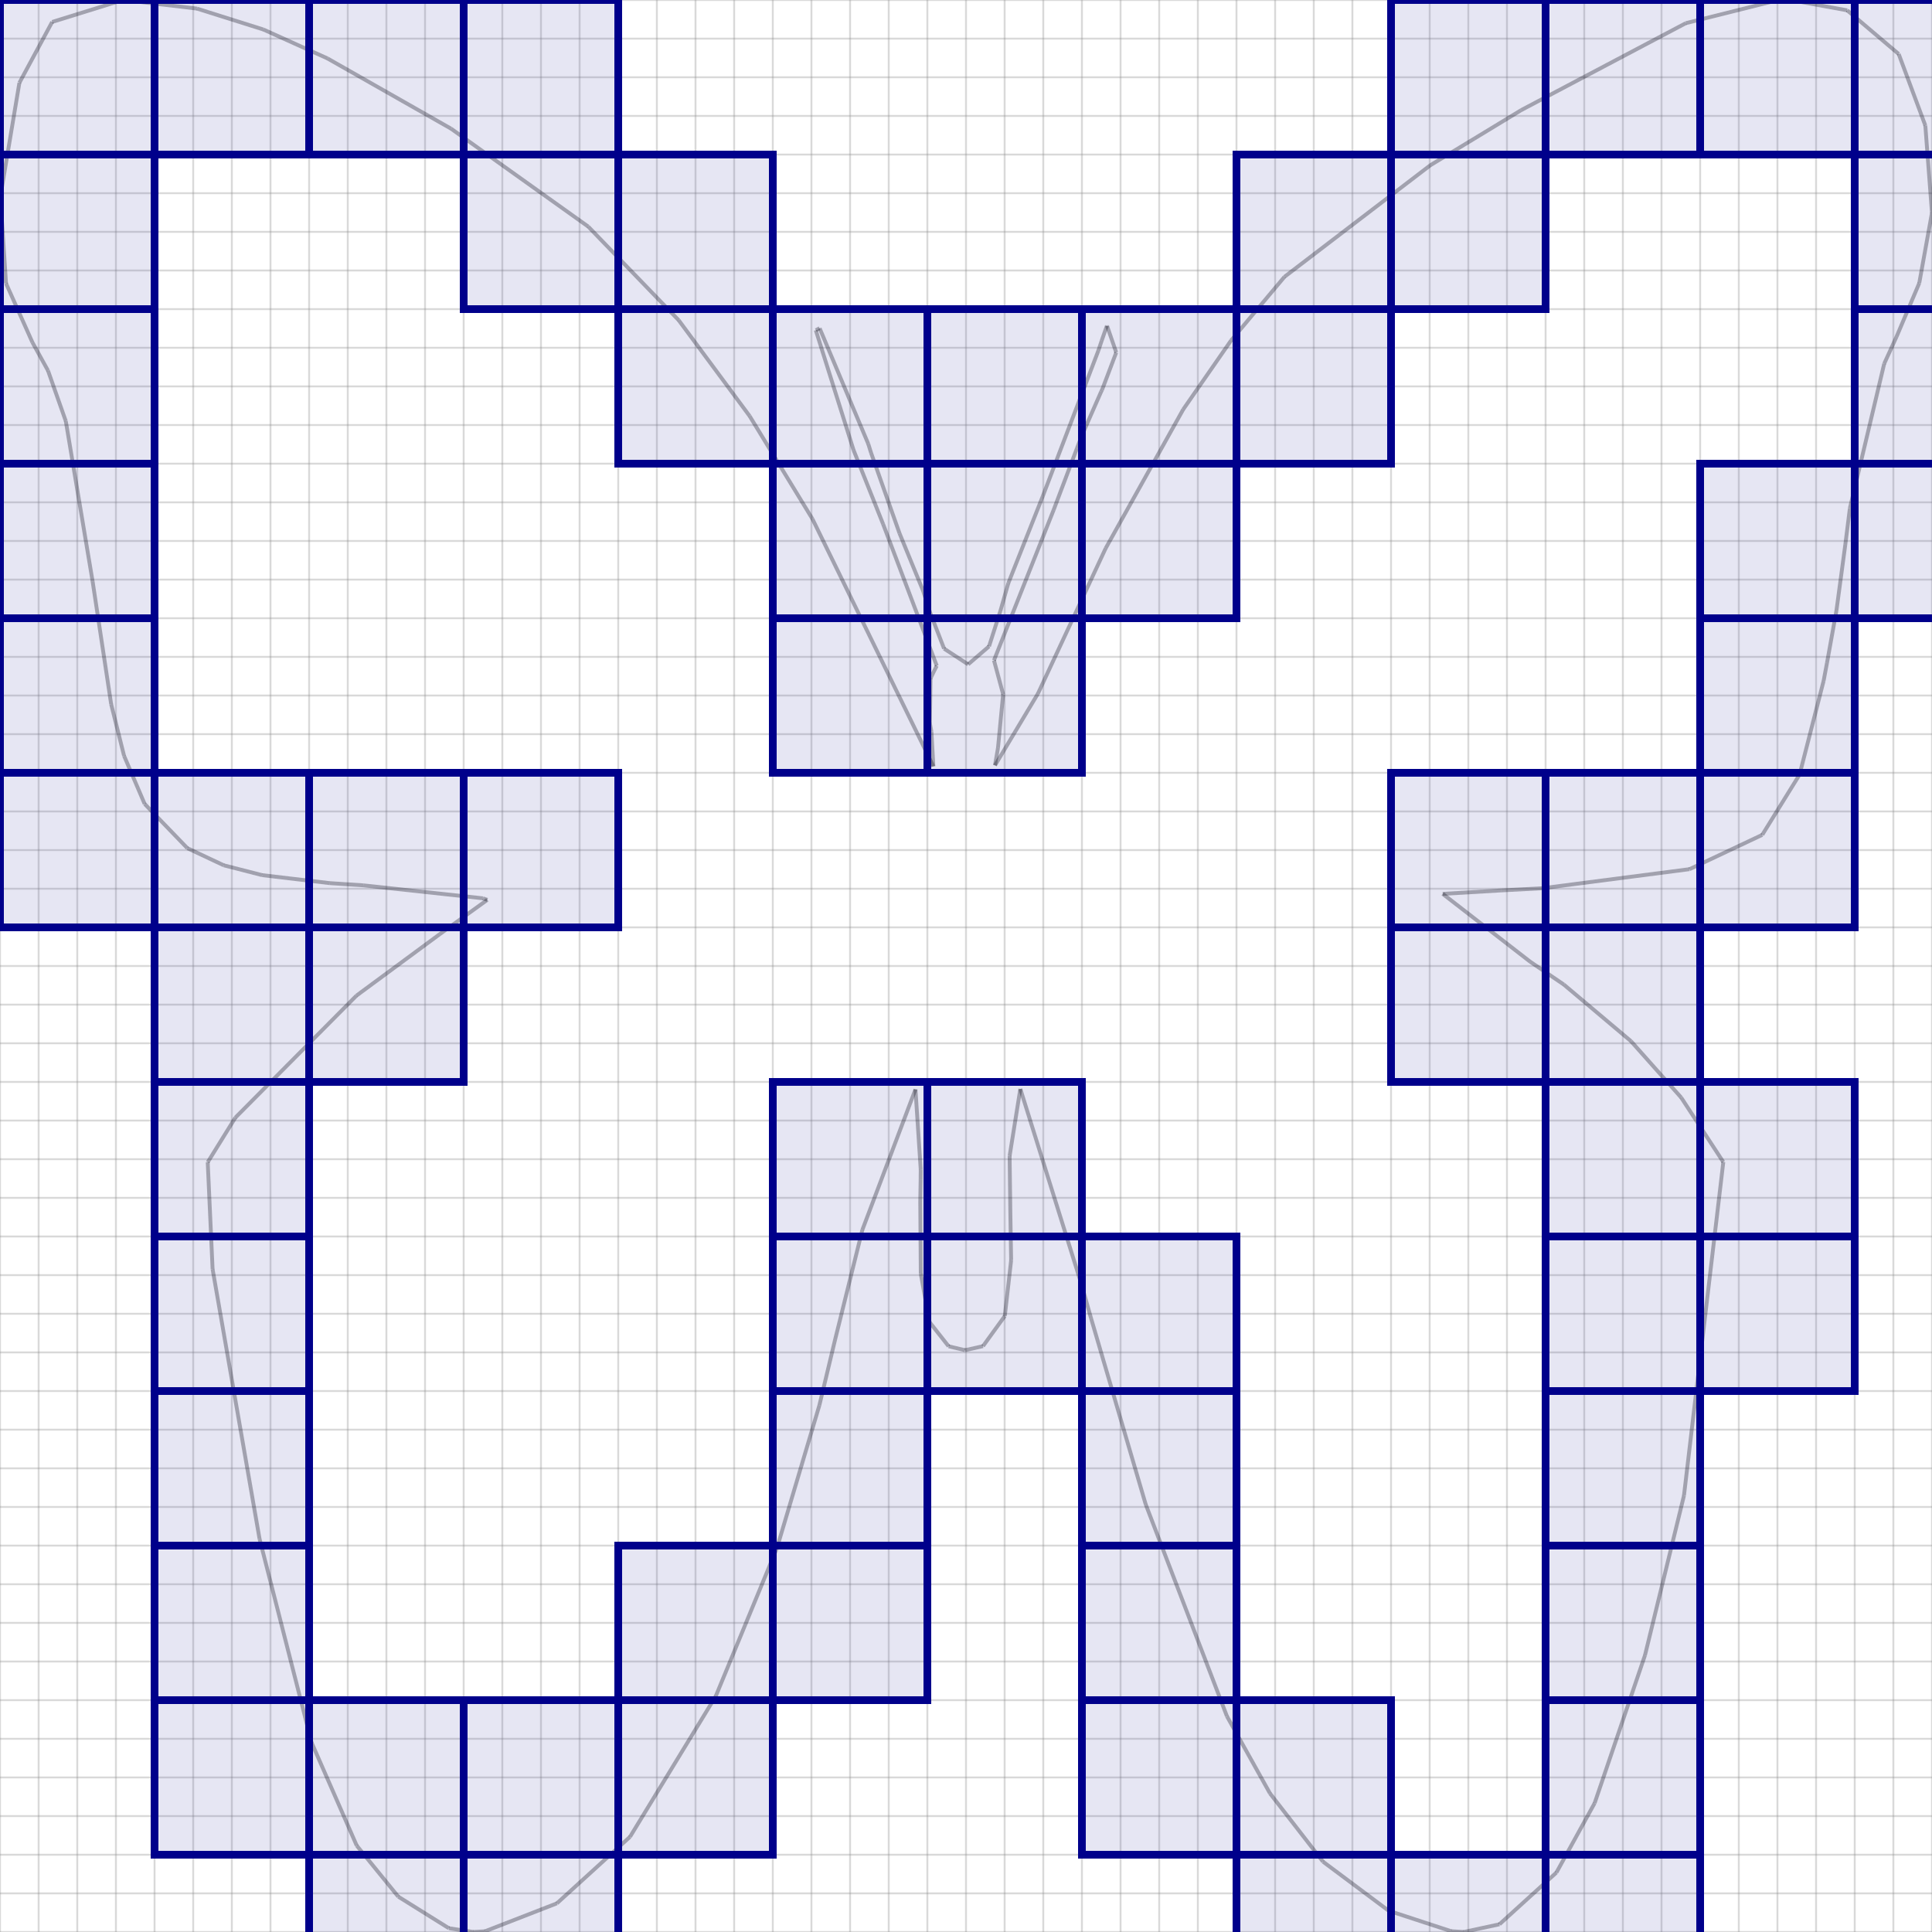
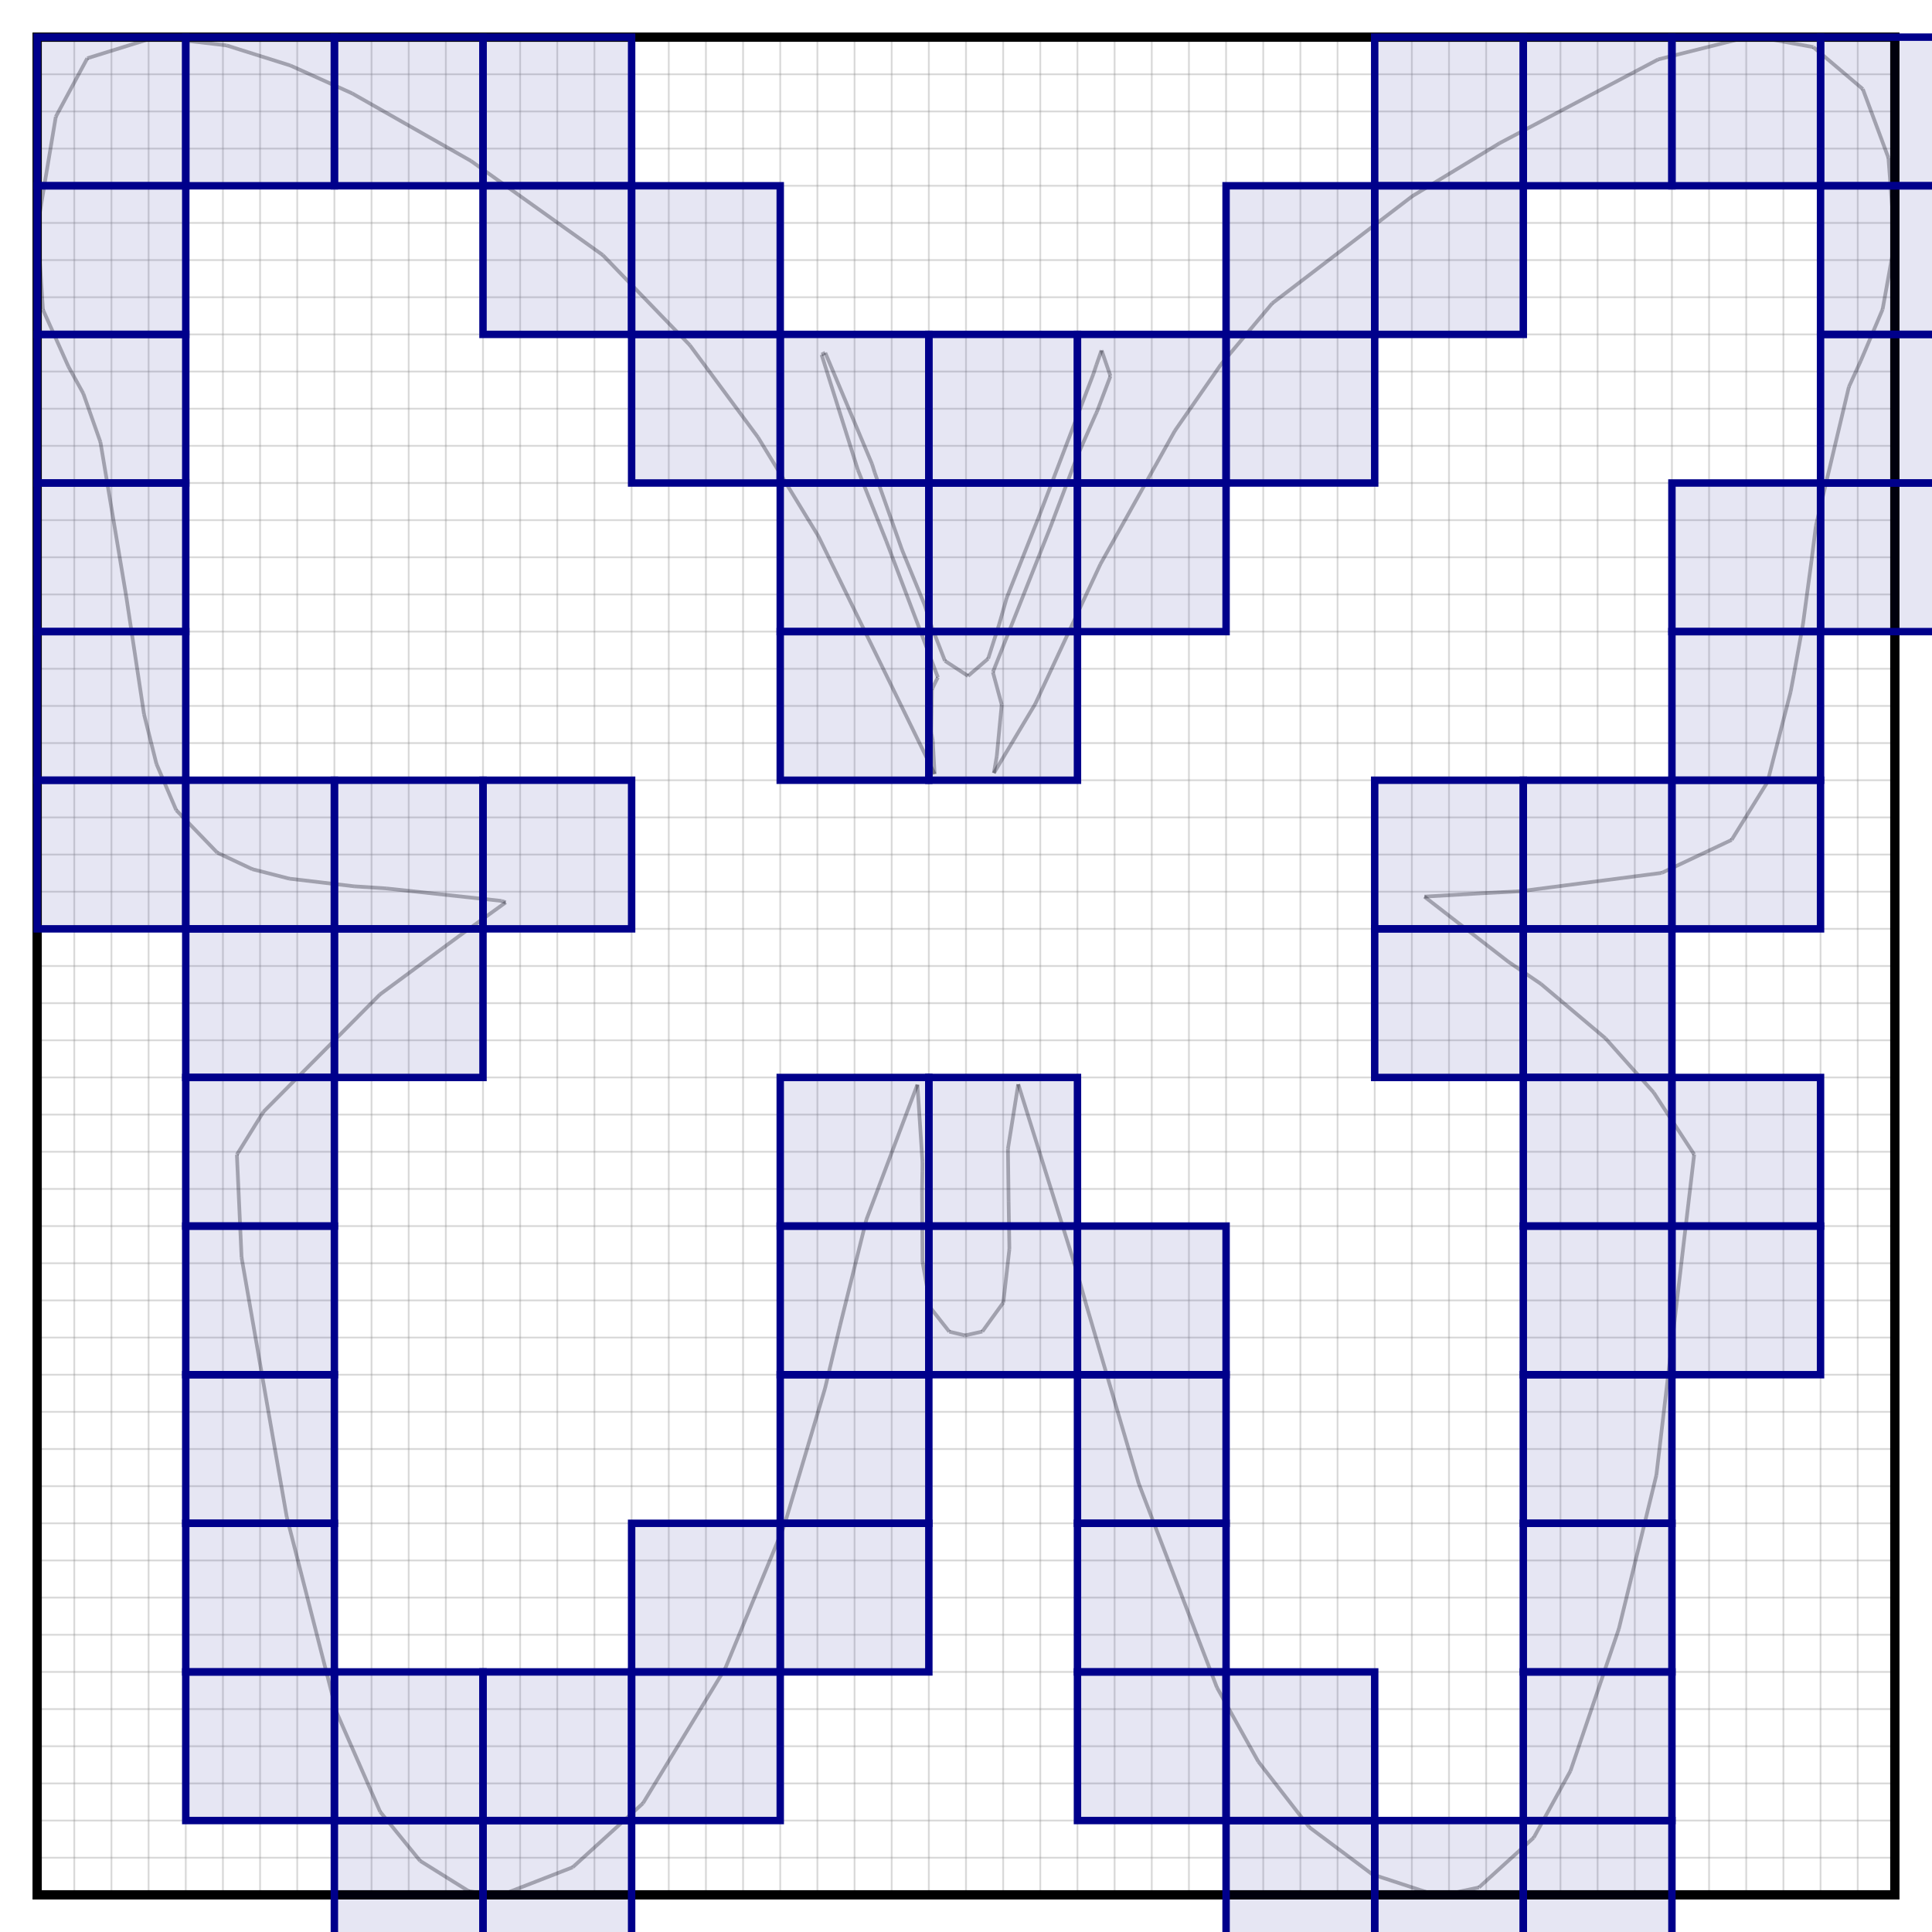
- <svg xmlns="http://www.w3.org/2000/svg" height="50" width="50">
+ <svg xmlns="http://www.w3.org/2000/svg" viewBox="-1 -1 52 52">
  <defs>
    <pattern height="1" id="p0" patternUnits="userSpaceOnUse" width="1" x="0" y="0">
      <path d="M0,0 L0,1" stroke="grey" stroke-opacity="0.3" stroke-width="0.05" vectorEffect="non-scaling-stroke" />
      <path d="M0,0 L1,0" stroke="grey" stroke-opacity="0.3" stroke-width="0.05" vectorEffect="non-scaling-stroke" />
      <path d="M0,1 L1,1" stroke="grey" stroke-opacity="0.3" stroke-width="0.05" vectorEffect="non-scaling-stroke" />
      <path d="M1,0 L1,1" stroke="grey" stroke-opacity="0.3" stroke-width="0.05" vectorEffect="non-scaling-stroke" />
    </pattern>
  </defs>
-   <rect fill="url(#p0)" height="50" width="50" x="0" y="0" />
+   <rect fill="url(#p0)" height="50" stroke="black" stroke-width="0.25" width="50" x="0" y="0" />
  <line fill="none" fill-opacity="0.1" stroke="black" stroke-opacity="0.3" stroke-width="0.1" x1="49.827" x2="49.138" y1="3.248" y2="1.398" />
  <line fill="none" fill-opacity="0.1" stroke="black" stroke-opacity="0.3" stroke-width="0.1" x1="49.138" x2="47.806" y1="1.398" y2="0.268" />
  <line fill="none" fill-opacity="0.1" stroke="black" stroke-opacity="0.3" stroke-width="0.1" x1="47.806" x2="46.397" y1="0.268" y2="0.011" />
  <line fill="none" fill-opacity="0.1" stroke="black" stroke-opacity="0.3" stroke-width="0.1" x1="46.397" x2="45.872" y1="0.011" y2="0.038" />
  <line fill="none" fill-opacity="0.1" stroke="black" stroke-opacity="0.3" stroke-width="0.1" x1="45.872" x2="43.63" y1="0.038" y2="0.599" />
  <line fill="none" fill-opacity="0.1" stroke="black" stroke-opacity="0.3" stroke-width="0.1" x1="43.63" x2="39.37" y1="0.599" y2="2.849" />
  <line fill="none" fill-opacity="0.1" stroke="black" stroke-opacity="0.3" stroke-width="0.1" x1="39.37" x2="39.352" y1="2.849" y2="2.86" />
  <line fill="none" fill-opacity="0.1" stroke="black" stroke-opacity="0.3" stroke-width="0.1" x1="39.352" x2="38.155" y1="2.86" y2="3.587" />
  <line fill="none" fill-opacity="0.1" stroke="black" stroke-opacity="0.3" stroke-width="0.1" x1="38.155" x2="37.016" y1="3.587" y2="4.277" />
  <line fill="none" fill-opacity="0.1" stroke="black" stroke-opacity="0.3" stroke-width="0.1" x1="37.016" x2="33.242" y1="4.277" y2="7.164" />
  <line fill="none" fill-opacity="0.1" stroke="black" stroke-opacity="0.3" stroke-width="0.1" x1="33.242" x2="31.861" y1="7.164" y2="8.81" />
  <line fill="none" fill-opacity="0.1" stroke="black" stroke-opacity="0.3" stroke-width="0.1" x1="31.861" x2="30.621" y1="8.81" y2="10.596" />
  <line fill="none" fill-opacity="0.1" stroke="black" stroke-opacity="0.3" stroke-width="0.1" x1="30.621" x2="28.615" y1="10.596" y2="14.189" />
  <line fill="none" fill-opacity="0.1" stroke="black" stroke-opacity="0.3" stroke-width="0.1" x1="28.615" x2="26.861" y1="14.189" y2="17.952" />
  <line fill="none" fill-opacity="0.1" stroke="black" stroke-opacity="0.3" stroke-width="0.1" x1="26.861" x2="25.75" y1="17.952" y2="19.808" />
  <line fill="none" fill-opacity="0.1" stroke="black" stroke-opacity="0.3" stroke-width="0.1" x1="25.75" x2="25.828" y1="19.808" y2="19.355" />
  <line fill="none" fill-opacity="0.1" stroke="black" stroke-opacity="0.3" stroke-width="0.1" x1="25.828" x2="25.961" y1="19.355" y2="17.968" />
  <line fill="none" fill-opacity="0.1" stroke="black" stroke-opacity="0.3" stroke-width="0.1" x1="25.961" x2="25.724" y1="17.968" y2="17.09" />
  <line fill="none" fill-opacity="0.1" stroke="black" stroke-opacity="0.3" stroke-width="0.1" x1="25.724" x2="27.267" y1="17.09" y2="13.2" />
  <line fill="none" fill-opacity="0.1" stroke="black" stroke-opacity="0.3" stroke-width="0.1" x1="27.267" x2="27.87" y1="13.2" y2="11.605" />
  <line fill="none" fill-opacity="0.1" stroke="black" stroke-opacity="0.3" stroke-width="0.1" x1="27.87" x2="27.998" y1="11.605" y2="11.274" />
  <line fill="none" fill-opacity="0.1" stroke="black" stroke-opacity="0.3" stroke-width="0.1" x1="27.998" x2="28.497" y1="11.274" y2="10.137" />
  <line fill="none" fill-opacity="0.1" stroke="black" stroke-opacity="0.3" stroke-width="0.1" x1="28.497" x2="28.522" y1="10.137" y2="10.088" />
  <line fill="none" fill-opacity="0.1" stroke="black" stroke-opacity="0.3" stroke-width="0.1" x1="28.522" x2="28.888" y1="10.088" y2="9.122" />
  <line fill="none" fill-opacity="0.1" stroke="black" stroke-opacity="0.3" stroke-width="0.1" x1="28.888" x2="28.65" y1="9.122" y2="8.432" />
  <line fill="none" fill-opacity="0.1" stroke="black" stroke-opacity="0.3" stroke-width="0.1" x1="28.65" x2="28.648" y1="8.432" y2="8.43" />
  <line fill="none" fill-opacity="0.1" stroke="black" stroke-opacity="0.3" stroke-width="0.1" x1="28.648" x2="28.646" y1="8.43" y2="8.433" />
  <line fill="none" fill-opacity="0.1" stroke="black" stroke-opacity="0.3" stroke-width="0.1" x1="28.646" x2="28.512" y1="8.433" y2="8.815" />
  <line fill="none" fill-opacity="0.1" stroke="black" stroke-opacity="0.3" stroke-width="0.1" x1="28.512" x2="28.426" y1="8.815" y2="9.073" />
  <line fill="none" fill-opacity="0.1" stroke="black" stroke-opacity="0.3" stroke-width="0.1" x1="28.426" x2="26.987" y1="9.073" y2="12.842" />
  <line fill="none" fill-opacity="0.1" stroke="black" stroke-opacity="0.3" stroke-width="0.1" x1="26.987" x2="26.096" y1="12.842" y2="15.09" />
  <line fill="none" fill-opacity="0.1" stroke="black" stroke-opacity="0.3" stroke-width="0.1" x1="26.096" x2="25.888" y1="15.09" y2="15.818" />
  <line fill="none" fill-opacity="0.1" stroke="black" stroke-opacity="0.3" stroke-width="0.1" x1="25.888" x2="25.596" y1="15.818" y2="16.728" />
  <line fill="none" fill-opacity="0.1" stroke="black" stroke-opacity="0.3" stroke-width="0.1" x1="25.596" x2="25.055" y1="16.728" y2="17.194" />
  <line fill="none" fill-opacity="0.1" stroke="black" stroke-opacity="0.3" stroke-width="0.1" x1="25.055" x2="24.433" y1="17.194" y2="16.787" />
  <line fill="none" fill-opacity="0.1" stroke="black" stroke-opacity="0.3" stroke-width="0.1" x1="24.433" x2="24.077" y1="16.787" y2="15.868" />
  <line fill="none" fill-opacity="0.1" stroke="black" stroke-opacity="0.3" stroke-width="0.1" x1="24.077" x2="23.887" y1="15.868" y2="15.284" />
  <line fill="none" fill-opacity="0.1" stroke="black" stroke-opacity="0.3" stroke-width="0.1" x1="23.887" x2="23.28" y1="15.284" y2="13.804" />
  <line fill="none" fill-opacity="0.1" stroke="black" stroke-opacity="0.3" stroke-width="0.1" x1="23.28" x2="22.543" y1="13.804" y2="11.719" />
  <line fill="none" fill-opacity="0.1" stroke="black" stroke-opacity="0.3" stroke-width="0.1" x1="22.543" x2="22.471" y1="11.719" y2="11.489" />
  <line fill="none" fill-opacity="0.1" stroke="black" stroke-opacity="0.3" stroke-width="0.1" x1="22.471" x2="21.213" y1="11.489" y2="8.497" />
  <line fill="none" fill-opacity="0.1" stroke="black" stroke-opacity="0.3" stroke-width="0.1" x1="21.213" x2="21.212" y1="8.497" y2="8.495" />
  <line fill="none" fill-opacity="0.1" stroke="black" stroke-opacity="0.3" stroke-width="0.1" x1="21.212" x2="21.113" y1="8.495" y2="8.545" />
  <line fill="none" fill-opacity="0.1" stroke="black" stroke-opacity="0.3" stroke-width="0.1" x1="21.113" x2="21.113" y1="8.545" y2="8.547" />
  <line fill="none" fill-opacity="0.1" stroke="black" stroke-opacity="0.3" stroke-width="0.1" x1="21.113" x2="22.09" y1="8.547" y2="11.648" />
  <line fill="none" fill-opacity="0.1" stroke="black" stroke-opacity="0.3" stroke-width="0.1" x1="22.09" x2="22.854" y1="11.648" y2="13.562" />
  <line fill="none" fill-opacity="0.1" stroke="black" stroke-opacity="0.3" stroke-width="0.1" x1="22.854" x2="24.244" y1="13.562" y2="17.231" />
  <line fill="none" fill-opacity="0.1" stroke="black" stroke-opacity="0.3" stroke-width="0.1" x1="24.244" x2="24.172" y1="17.231" y2="17.37" />
  <line fill="none" fill-opacity="0.1" stroke="black" stroke-opacity="0.3" stroke-width="0.1" x1="24.172" x2="24.083" y1="17.37" y2="17.555" />
  <line fill="none" fill-opacity="0.1" stroke="black" stroke-opacity="0.3" stroke-width="0.1" x1="24.083" x2="24.065" y1="17.555" y2="18.715" />
  <line fill="none" fill-opacity="0.1" stroke="black" stroke-opacity="0.3" stroke-width="0.1" x1="24.065" x2="24.105" y1="18.715" y2="18.936" />
  <line fill="none" fill-opacity="0.1" stroke="black" stroke-opacity="0.3" stroke-width="0.1" x1="24.105" x2="24.156" y1="18.936" y2="19.834" />
  <line fill="none" fill-opacity="0.1" stroke="black" stroke-opacity="0.3" stroke-width="0.1" x1="24.156" x2="21.026" y1="19.834" y2="13.43" />
  <line fill="none" fill-opacity="0.1" stroke="black" stroke-opacity="0.3" stroke-width="0.1" x1="21.026" x2="19.4" y1="13.43" y2="10.767" />
  <line fill="none" fill-opacity="0.1" stroke="black" stroke-opacity="0.3" stroke-width="0.1" x1="19.4" x2="17.565" y1="10.767" y2="8.288" />
  <line fill="none" fill-opacity="0.1" stroke="black" stroke-opacity="0.3" stroke-width="0.1" x1="17.565" x2="15.223" y1="8.288" y2="5.864" />
  <line fill="none" fill-opacity="0.1" stroke="black" stroke-opacity="0.3" stroke-width="0.1" x1="15.223" x2="11.675" y1="5.864" y2="3.331" />
  <line fill="none" fill-opacity="0.1" stroke="black" stroke-opacity="0.3" stroke-width="0.1" x1="11.675" x2="8.477" y1="3.331" y2="1.513" />
  <line fill="none" fill-opacity="0.1" stroke="black" stroke-opacity="0.3" stroke-width="0.1" x1="8.477" x2="6.817" y1="1.513" y2="0.764" />
  <line fill="none" fill-opacity="0.1" stroke="black" stroke-opacity="0.3" stroke-width="0.1" x1="6.817" x2="5.096" y1="0.764" y2="0.222" />
  <line fill="none" fill-opacity="0.1" stroke="black" stroke-opacity="0.3" stroke-width="0.1" x1="5.096" x2="3.204" y1="0.222" y2="0" />
  <line fill="none" fill-opacity="0.1" stroke="black" stroke-opacity="0.3" stroke-width="0.1" x1="3.204" x2="3.179" y1="0" y2="0" />
  <line fill="none" fill-opacity="0.1" stroke="black" stroke-opacity="0.3" stroke-width="0.1" x1="3.179" x2="1.35" y1="0" y2="0.568" />
  <line fill="none" fill-opacity="0.1" stroke="black" stroke-opacity="0.3" stroke-width="0.1" x1="1.35" x2="0.502" y1="0.568" y2="2.142" />
  <line fill="none" fill-opacity="0.1" stroke="black" stroke-opacity="0.3" stroke-width="0.1" x1="0.502" x2="0.009" y1="2.142" y2="5.094" />
  <line fill="none" fill-opacity="0.1" stroke="black" stroke-opacity="0.3" stroke-width="0.1" x1="0.009" x2="0.156" y1="5.094" y2="7.334" />
  <line fill="none" fill-opacity="0.1" stroke="black" stroke-opacity="0.3" stroke-width="0.1" x1="0.156" x2="0.84" y1="7.334" y2="8.863" />
  <line fill="none" fill-opacity="0.1" stroke="black" stroke-opacity="0.3" stroke-width="0.1" x1="0.84" x2="1.242" y1="8.863" y2="9.591" />
  <line fill="none" fill-opacity="0.1" stroke="black" stroke-opacity="0.3" stroke-width="0.1" x1="1.242" x2="1.703" y1="9.591" y2="10.899" />
  <line fill="none" fill-opacity="0.1" stroke="black" stroke-opacity="0.3" stroke-width="0.1" x1="1.703" x2="2.397" y1="10.899" y2="15.048" />
  <line fill="none" fill-opacity="0.1" stroke="black" stroke-opacity="0.3" stroke-width="0.1" x1="2.397" x2="2.877" y1="15.048" y2="18.226" />
  <line fill="none" fill-opacity="0.1" stroke="black" stroke-opacity="0.3" stroke-width="0.1" x1="2.877" x2="3.211" y1="18.226" y2="19.561" />
  <line fill="none" fill-opacity="0.1" stroke="black" stroke-opacity="0.3" stroke-width="0.1" x1="3.211" x2="3.743" y1="19.561" y2="20.805" />
  <line fill="none" fill-opacity="0.1" stroke="black" stroke-opacity="0.3" stroke-width="0.1" x1="3.743" x2="4.849" y1="20.805" y2="21.951" />
  <line fill="none" fill-opacity="0.1" stroke="black" stroke-opacity="0.3" stroke-width="0.1" x1="4.849" x2="5.791" y1="21.951" y2="22.394" />
  <line fill="none" fill-opacity="0.1" stroke="black" stroke-opacity="0.3" stroke-width="0.1" x1="5.791" x2="6.786" y1="22.394" y2="22.649" />
  <line fill="none" fill-opacity="0.1" stroke="black" stroke-opacity="0.3" stroke-width="0.1" x1="6.786" x2="8.53" y1="22.649" y2="22.855" />
  <line fill="none" fill-opacity="0.1" stroke="black" stroke-opacity="0.3" stroke-width="0.1" x1="8.53" x2="9.405" y1="22.855" y2="22.913" />
  <line fill="none" fill-opacity="0.1" stroke="black" stroke-opacity="0.3" stroke-width="0.1" x1="9.405" x2="12.496" y1="22.913" y2="23.248" />
  <line fill="none" fill-opacity="0.1" stroke="black" stroke-opacity="0.3" stroke-width="0.1" x1="12.496" x2="12.612" y1="23.248" y2="23.288" />
  <line fill="none" fill-opacity="0.1" stroke="black" stroke-opacity="0.3" stroke-width="0.1" x1="12.612" x2="11.375" y1="23.288" y2="24.18" />
  <line fill="none" fill-opacity="0.1" stroke="black" stroke-opacity="0.3" stroke-width="0.1" x1="11.375" x2="9.226" y1="24.18" y2="25.766" />
  <line fill="none" fill-opacity="0.1" stroke="black" stroke-opacity="0.3" stroke-width="0.1" x1="9.226" x2="6.091" y1="25.766" y2="28.924" />
  <line fill="none" fill-opacity="0.1" stroke="black" stroke-opacity="0.3" stroke-width="0.1" x1="6.091" x2="5.376" y1="28.924" y2="30.077" />
  <line fill="none" fill-opacity="0.1" stroke="black" stroke-opacity="0.3" stroke-width="0.1" x1="5.376" x2="5.376" y1="30.077" y2="30.079" />
  <line fill="none" fill-opacity="0.1" stroke="black" stroke-opacity="0.3" stroke-width="0.1" x1="5.376" x2="5.502" y1="30.079" y2="32.846" />
  <line fill="none" fill-opacity="0.1" stroke="black" stroke-opacity="0.3" stroke-width="0.1" x1="5.502" x2="6.718" y1="32.846" y2="39.83" />
  <line fill="none" fill-opacity="0.1" stroke="black" stroke-opacity="0.3" stroke-width="0.1" x1="6.718" x2="6.72" y1="39.83" y2="39.837" />
  <line fill="none" fill-opacity="0.1" stroke="black" stroke-opacity="0.3" stroke-width="0.1" x1="6.72" x2="8.066" y1="39.837" y2="45.102" />
  <line fill="none" fill-opacity="0.1" stroke="black" stroke-opacity="0.3" stroke-width="0.1" x1="8.066" x2="9.232" y1="45.102" y2="47.764" />
  <line fill="none" fill-opacity="0.1" stroke="black" stroke-opacity="0.3" stroke-width="0.1" x1="9.232" x2="10.307" y1="47.764" y2="49.085" />
  <line fill="none" fill-opacity="0.1" stroke="black" stroke-opacity="0.3" stroke-width="0.1" x1="10.307" x2="11.616" y1="49.085" y2="49.902" />
  <line fill="none" fill-opacity="0.1" stroke="black" stroke-opacity="0.3" stroke-width="0.1" x1="11.616" x2="12.242" y1="49.902" y2="49.999" />
  <line fill="none" fill-opacity="0.1" stroke="black" stroke-opacity="0.3" stroke-width="0.1" x1="12.242" x2="12.548" y1="49.999" y2="49.983" />
  <line fill="none" fill-opacity="0.1" stroke="black" stroke-opacity="0.3" stroke-width="0.1" x1="12.548" x2="14.413" y1="49.983" y2="49.258" />
  <line fill="none" fill-opacity="0.1" stroke="black" stroke-opacity="0.3" stroke-width="0.1" x1="14.413" x2="16.305" y1="49.258" y2="47.536" />
  <line fill="none" fill-opacity="0.1" stroke="black" stroke-opacity="0.3" stroke-width="0.1" x1="16.305" x2="18.524" y1="47.536" y2="43.897" />
  <line fill="none" fill-opacity="0.1" stroke="black" stroke-opacity="0.3" stroke-width="0.1" x1="18.524" x2="20.11" y1="43.897" y2="40.055" />
  <line fill="none" fill-opacity="0.1" stroke="black" stroke-opacity="0.3" stroke-width="0.1" x1="20.11" x2="21.205" y1="40.055" y2="36.371" />
  <line fill="none" fill-opacity="0.1" stroke="black" stroke-opacity="0.3" stroke-width="0.1" x1="21.205" x2="21.613" y1="36.371" y2="34.666" />
  <line fill="none" fill-opacity="0.1" stroke="black" stroke-opacity="0.3" stroke-width="0.1" x1="21.613" x2="22.317" y1="34.666" y2="31.831" />
  <line fill="none" fill-opacity="0.1" stroke="black" stroke-opacity="0.3" stroke-width="0.1" x1="22.317" x2="23.692" y1="31.831" y2="28.192" />
  <line fill="none" fill-opacity="0.1" stroke="black" stroke-opacity="0.3" stroke-width="0.1" x1="23.692" x2="23.828" y1="28.192" y2="30.266" />
  <line fill="none" fill-opacity="0.1" stroke="black" stroke-opacity="0.3" stroke-width="0.1" x1="23.828" x2="23.826" y1="30.266" y2="30.524" />
  <line fill="none" fill-opacity="0.1" stroke="black" stroke-opacity="0.3" stroke-width="0.1" x1="23.826" x2="23.816" y1="30.524" y2="31.099" />
  <line fill="none" fill-opacity="0.1" stroke="black" stroke-opacity="0.3" stroke-width="0.1" x1="23.816" x2="23.83" y1="31.099" y2="32.967" />
  <line fill="none" fill-opacity="0.1" stroke="black" stroke-opacity="0.3" stroke-width="0.1" x1="23.83" x2="24.055" y1="32.967" y2="34.214" />
  <line fill="none" fill-opacity="0.1" stroke="black" stroke-opacity="0.3" stroke-width="0.1" x1="24.055" x2="24.55" y1="34.214" y2="34.842" />
  <line fill="none" fill-opacity="0.1" stroke="black" stroke-opacity="0.3" stroke-width="0.1" x1="24.55" x2="24.975" y1="34.842" y2="34.943" />
  <line fill="none" fill-opacity="0.1" stroke="black" stroke-opacity="0.3" stroke-width="0.1" x1="24.975" x2="25.44" y1="34.943" y2="34.838" />
  <line fill="none" fill-opacity="0.1" stroke="black" stroke-opacity="0.3" stroke-width="0.1" x1="25.44" x2="26.004" y1="34.838" y2="34.059" />
  <line fill="none" fill-opacity="0.1" stroke="black" stroke-opacity="0.3" stroke-width="0.1" x1="26.004" x2="26.168" y1="34.059" y2="32.617" />
  <line fill="none" fill-opacity="0.1" stroke="black" stroke-opacity="0.3" stroke-width="0.1" x1="26.168" x2="26.147" y1="32.617" y2="31.34" />
  <line fill="none" fill-opacity="0.1" stroke="black" stroke-opacity="0.3" stroke-width="0.1" x1="26.147" x2="26.129" y1="31.34" y2="29.917" />
  <line fill="none" fill-opacity="0.1" stroke="black" stroke-opacity="0.3" stroke-width="0.1" x1="26.129" x2="26.406" y1="29.917" y2="28.181" />
  <line fill="none" fill-opacity="0.1" stroke="black" stroke-opacity="0.3" stroke-width="0.1" x1="26.406" x2="27.986" y1="28.181" y2="33.231" />
  <line fill="none" fill-opacity="0.1" stroke="black" stroke-opacity="0.3" stroke-width="0.1" x1="27.986" x2="28.004" y1="33.231" y2="33.295" />
  <line fill="none" fill-opacity="0.1" stroke="black" stroke-opacity="0.3" stroke-width="0.1" x1="28.004" x2="28.236" y1="33.295" y2="34.116" />
  <line fill="none" fill-opacity="0.1" stroke="black" stroke-opacity="0.3" stroke-width="0.1" x1="28.236" x2="29.651" y1="34.116" y2="38.934" />
  <line fill="none" fill-opacity="0.1" stroke="black" stroke-opacity="0.3" stroke-width="0.1" x1="29.651" x2="31.754" y1="38.934" y2="44.419" />
  <line fill="none" fill-opacity="0.1" stroke="black" stroke-opacity="0.3" stroke-width="0.1" x1="31.754" x2="32.867" y1="44.419" y2="46.413" />
  <line fill="none" fill-opacity="0.1" stroke="black" stroke-opacity="0.3" stroke-width="0.1" x1="32.867" x2="34.239" y1="46.413" y2="48.18" />
  <line fill="none" fill-opacity="0.1" stroke="black" stroke-opacity="0.3" stroke-width="0.1" x1="34.239" x2="35.937" y1="48.18" y2="49.449" />
  <line fill="none" fill-opacity="0.1" stroke="black" stroke-opacity="0.3" stroke-width="0.1" x1="35.937" x2="37.557" y1="49.449" y2="49.98" />
  <line fill="none" fill-opacity="0.1" stroke="black" stroke-opacity="0.3" stroke-width="0.1" x1="37.557" x2="37.879" y1="49.98" y2="50" />
  <line fill="none" fill-opacity="0.1" stroke="black" stroke-opacity="0.3" stroke-width="0.1" x1="37.879" x2="38.806" y1="50" y2="49.8" />
  <line fill="none" fill-opacity="0.1" stroke="black" stroke-opacity="0.3" stroke-width="0.1" x1="38.806" x2="40.28" y1="49.8" y2="48.461" />
  <line fill="none" fill-opacity="0.1" stroke="black" stroke-opacity="0.3" stroke-width="0.1" x1="40.28" x2="41.269" y1="48.461" y2="46.665" />
  <line fill="none" fill-opacity="0.1" stroke="black" stroke-opacity="0.3" stroke-width="0.1" x1="41.269" x2="42.571" y1="46.665" y2="42.842" />
  <line fill="none" fill-opacity="0.1" stroke="black" stroke-opacity="0.3" stroke-width="0.1" x1="42.571" x2="43.581" y1="42.842" y2="38.706" />
  <line fill="none" fill-opacity="0.1" stroke="black" stroke-opacity="0.3" stroke-width="0.1" x1="43.581" x2="44.599" y1="38.706" y2="30.073" />
  <line fill="none" fill-opacity="0.1" stroke="black" stroke-opacity="0.3" stroke-width="0.1" x1="44.599" x2="44.599" y1="30.073" y2="30.072" />
  <line fill="none" fill-opacity="0.1" stroke="black" stroke-opacity="0.3" stroke-width="0.1" x1="44.599" x2="44.598" y1="30.072" y2="30.072" />
  <line fill="none" fill-opacity="0.1" stroke="black" stroke-opacity="0.3" stroke-width="0.1" x1="44.598" x2="43.509" y1="30.072" y2="28.405" />
  <line fill="none" fill-opacity="0.1" stroke="black" stroke-opacity="0.3" stroke-width="0.1" x1="43.509" x2="42.21" y1="28.405" y2="26.946" />
  <line fill="none" fill-opacity="0.1" stroke="black" stroke-opacity="0.3" stroke-width="0.1" x1="42.21" x2="40.471" y1="26.946" y2="25.48" />
  <line fill="none" fill-opacity="0.1" stroke="black" stroke-opacity="0.3" stroke-width="0.1" x1="40.471" x2="39.601" y1="25.48" y2="24.889" />
  <line fill="none" fill-opacity="0.1" stroke="black" stroke-opacity="0.3" stroke-width="0.1" x1="39.601" x2="37.337" y1="24.889" y2="23.133" />
  <line fill="none" fill-opacity="0.1" stroke="black" stroke-opacity="0.3" stroke-width="0.1" x1="37.337" x2="38.852" y1="23.133" y2="23.044" />
  <line fill="none" fill-opacity="0.1" stroke="black" stroke-opacity="0.3" stroke-width="0.1" x1="38.852" x2="39.92" y1="23.044" y2="22.987" />
  <line fill="none" fill-opacity="0.1" stroke="black" stroke-opacity="0.3" stroke-width="0.1" x1="39.92" x2="43.725" y1="22.987" y2="22.494" />
  <line fill="none" fill-opacity="0.1" stroke="black" stroke-opacity="0.3" stroke-width="0.1" x1="43.725" x2="45.607" y1="22.494" y2="21.606" />
  <line fill="none" fill-opacity="0.1" stroke="black" stroke-opacity="0.3" stroke-width="0.1" x1="45.607" x2="46.572" y1="21.606" y2="20.048" />
  <line fill="none" fill-opacity="0.1" stroke="black" stroke-opacity="0.3" stroke-width="0.1" x1="46.572" x2="47.195" y1="20.048" y2="17.621" />
  <line fill="none" fill-opacity="0.1" stroke="black" stroke-opacity="0.3" stroke-width="0.1" x1="47.195" x2="47.282" y1="17.621" y2="17.157" />
  <line fill="none" fill-opacity="0.1" stroke="black" stroke-opacity="0.3" stroke-width="0.1" x1="47.282" x2="47.527" y1="17.157" y2="15.801" />
  <line fill="none" fill-opacity="0.1" stroke="black" stroke-opacity="0.3" stroke-width="0.1" x1="47.527" x2="47.756" y1="15.801" y2="14.098" />
  <line fill="none" fill-opacity="0.1" stroke="black" stroke-opacity="0.3" stroke-width="0.1" x1="47.756" x2="47.875" y1="14.098" y2="13.152" />
  <line fill="none" fill-opacity="0.1" stroke="black" stroke-opacity="0.3" stroke-width="0.1" x1="47.875" x2="48.763" y1="13.152" y2="9.412" />
  <line fill="none" fill-opacity="0.1" stroke="black" stroke-opacity="0.3" stroke-width="0.1" x1="48.763" x2="49.084" y1="9.412" y2="8.71" />
  <line fill="none" fill-opacity="0.1" stroke="black" stroke-opacity="0.3" stroke-width="0.1" x1="49.084" x2="49.67" y1="8.71" y2="7.328" />
  <line fill="none" fill-opacity="0.1" stroke="black" stroke-opacity="0.3" stroke-width="0.1" x1="49.67" x2="49.999" y1="7.328" y2="5.507" />
  <line fill="none" fill-opacity="0.1" stroke="black" stroke-opacity="0.3" stroke-width="0.1" x1="49.999" x2="49.827" y1="5.507" y2="3.248" />
  <rect fill="darkblue" fill-opacity="0.1" height="4" stroke="darkblue" stroke-opacity="1" stroke-width="0.2" width="4" x="0" y="0" />
  <rect fill="darkblue" fill-opacity="0.1" height="4" stroke="darkblue" stroke-opacity="1" stroke-width="0.2" width="4" x="4" y="0" />
  <rect fill="darkblue" fill-opacity="0.1" height="4" stroke="darkblue" stroke-opacity="1" stroke-width="0.2" width="4" x="8" y="0" />
  <rect fill="darkblue" fill-opacity="0.1" height="4" stroke="darkblue" stroke-opacity="1" stroke-width="0.2" width="4" x="12" y="0" />
  <rect fill="darkblue" fill-opacity="0.1" height="4" stroke="darkblue" stroke-opacity="1" stroke-width="0.2" width="4" x="36" y="0" />
  <rect fill="darkblue" fill-opacity="0.1" height="4" stroke="darkblue" stroke-opacity="1" stroke-width="0.2" width="4" x="40" y="0" />
  <rect fill="darkblue" fill-opacity="0.1" height="4" stroke="darkblue" stroke-opacity="1" stroke-width="0.2" width="4" x="44" y="0" />
  <rect fill="darkblue" fill-opacity="0.1" height="4" stroke="darkblue" stroke-opacity="1" stroke-width="0.2" width="4" x="48" y="0" />
  <rect fill="darkblue" fill-opacity="0.1" height="4" stroke="darkblue" stroke-opacity="1" stroke-width="0.2" width="4" x="0" y="4" />
  <rect fill="darkblue" fill-opacity="0.1" height="4" stroke="darkblue" stroke-opacity="1" stroke-width="0.2" width="4" x="12" y="4" />
  <rect fill="darkblue" fill-opacity="0.1" height="4" stroke="darkblue" stroke-opacity="1" stroke-width="0.2" width="4" x="16" y="4" />
  <rect fill="darkblue" fill-opacity="0.1" height="4" stroke="darkblue" stroke-opacity="1" stroke-width="0.2" width="4" x="32" y="4" />
  <rect fill="darkblue" fill-opacity="0.1" height="4" stroke="darkblue" stroke-opacity="1" stroke-width="0.2" width="4" x="36" y="4" />
  <rect fill="darkblue" fill-opacity="0.1" height="4" stroke="darkblue" stroke-opacity="1" stroke-width="0.2" width="4" x="48" y="4" />
  <rect fill="darkblue" fill-opacity="0.1" height="4" stroke="darkblue" stroke-opacity="1" stroke-width="0.2" width="4" x="0" y="8" />
  <rect fill="darkblue" fill-opacity="0.1" height="4" stroke="darkblue" stroke-opacity="1" stroke-width="0.2" width="4" x="16" y="8" />
  <rect fill="darkblue" fill-opacity="0.1" height="4" stroke="darkblue" stroke-opacity="1" stroke-width="0.2" width="4" x="20" y="8" />
  <rect fill="darkblue" fill-opacity="0.1" height="4" stroke="darkblue" stroke-opacity="1" stroke-width="0.2" width="4" x="24" y="8" />
  <rect fill="darkblue" fill-opacity="0.1" height="4" stroke="darkblue" stroke-opacity="1" stroke-width="0.2" width="4" x="28" y="8" />
  <rect fill="darkblue" fill-opacity="0.1" height="4" stroke="darkblue" stroke-opacity="1" stroke-width="0.2" width="4" x="32" y="8" />
  <rect fill="darkblue" fill-opacity="0.1" height="4" stroke="darkblue" stroke-opacity="1" stroke-width="0.2" width="4" x="48" y="8" />
  <rect fill="darkblue" fill-opacity="0.1" height="4" stroke="darkblue" stroke-opacity="1" stroke-width="0.2" width="4" x="0" y="12" />
  <rect fill="darkblue" fill-opacity="0.1" height="4" stroke="darkblue" stroke-opacity="1" stroke-width="0.2" width="4" x="20" y="12" />
  <rect fill="darkblue" fill-opacity="0.1" height="4" stroke="darkblue" stroke-opacity="1" stroke-width="0.2" width="4" x="24" y="12" />
  <rect fill="darkblue" fill-opacity="0.1" height="4" stroke="darkblue" stroke-opacity="1" stroke-width="0.2" width="4" x="28" y="12" />
  <rect fill="darkblue" fill-opacity="0.1" height="4" stroke="darkblue" stroke-opacity="1" stroke-width="0.2" width="4" x="44" y="12" />
  <rect fill="darkblue" fill-opacity="0.1" height="4" stroke="darkblue" stroke-opacity="1" stroke-width="0.2" width="4" x="48" y="12" />
  <rect fill="darkblue" fill-opacity="0.1" height="4" stroke="darkblue" stroke-opacity="1" stroke-width="0.2" width="4" x="0" y="16" />
  <rect fill="darkblue" fill-opacity="0.1" height="4" stroke="darkblue" stroke-opacity="1" stroke-width="0.2" width="4" x="20" y="16" />
  <rect fill="darkblue" fill-opacity="0.1" height="4" stroke="darkblue" stroke-opacity="1" stroke-width="0.2" width="4" x="24" y="16" />
  <rect fill="darkblue" fill-opacity="0.1" height="4" stroke="darkblue" stroke-opacity="1" stroke-width="0.2" width="4" x="44" y="16" />
  <rect fill="darkblue" fill-opacity="0.1" height="4" stroke="darkblue" stroke-opacity="1" stroke-width="0.2" width="4" x="0" y="20" />
  <rect fill="darkblue" fill-opacity="0.1" height="4" stroke="darkblue" stroke-opacity="1" stroke-width="0.2" width="4" x="4" y="20" />
  <rect fill="darkblue" fill-opacity="0.1" height="4" stroke="darkblue" stroke-opacity="1" stroke-width="0.2" width="4" x="8" y="20" />
  <rect fill="darkblue" fill-opacity="0.1" height="4" stroke="darkblue" stroke-opacity="1" stroke-width="0.2" width="4" x="12" y="20" />
  <rect fill="darkblue" fill-opacity="0.1" height="4" stroke="darkblue" stroke-opacity="1" stroke-width="0.2" width="4" x="36" y="20" />
  <rect fill="darkblue" fill-opacity="0.1" height="4" stroke="darkblue" stroke-opacity="1" stroke-width="0.2" width="4" x="40" y="20" />
  <rect fill="darkblue" fill-opacity="0.1" height="4" stroke="darkblue" stroke-opacity="1" stroke-width="0.2" width="4" x="44" y="20" />
  <rect fill="darkblue" fill-opacity="0.1" height="4" stroke="darkblue" stroke-opacity="1" stroke-width="0.2" width="4" x="4" y="24" />
  <rect fill="darkblue" fill-opacity="0.1" height="4" stroke="darkblue" stroke-opacity="1" stroke-width="0.2" width="4" x="8" y="24" />
  <rect fill="darkblue" fill-opacity="0.1" height="4" stroke="darkblue" stroke-opacity="1" stroke-width="0.2" width="4" x="36" y="24" />
  <rect fill="darkblue" fill-opacity="0.1" height="4" stroke="darkblue" stroke-opacity="1" stroke-width="0.2" width="4" x="40" y="24" />
  <rect fill="darkblue" fill-opacity="0.1" height="4" stroke="darkblue" stroke-opacity="1" stroke-width="0.2" width="4" x="4" y="28" />
  <rect fill="darkblue" fill-opacity="0.1" height="4" stroke="darkblue" stroke-opacity="1" stroke-width="0.2" width="4" x="20" y="28" />
  <rect fill="darkblue" fill-opacity="0.1" height="4" stroke="darkblue" stroke-opacity="1" stroke-width="0.2" width="4" x="24" y="28" />
  <rect fill="darkblue" fill-opacity="0.1" height="4" stroke="darkblue" stroke-opacity="1" stroke-width="0.2" width="4" x="40" y="28" />
  <rect fill="darkblue" fill-opacity="0.1" height="4" stroke="darkblue" stroke-opacity="1" stroke-width="0.2" width="4" x="44" y="28" />
  <rect fill="darkblue" fill-opacity="0.1" height="4" stroke="darkblue" stroke-opacity="1" stroke-width="0.2" width="4" x="4" y="32" />
  <rect fill="darkblue" fill-opacity="0.1" height="4" stroke="darkblue" stroke-opacity="1" stroke-width="0.2" width="4" x="20" y="32" />
  <rect fill="darkblue" fill-opacity="0.1" height="4" stroke="darkblue" stroke-opacity="1" stroke-width="0.2" width="4" x="24" y="32" />
  <rect fill="darkblue" fill-opacity="0.1" height="4" stroke="darkblue" stroke-opacity="1" stroke-width="0.2" width="4" x="28" y="32" />
  <rect fill="darkblue" fill-opacity="0.1" height="4" stroke="darkblue" stroke-opacity="1" stroke-width="0.2" width="4" x="40" y="32" />
  <rect fill="darkblue" fill-opacity="0.1" height="4" stroke="darkblue" stroke-opacity="1" stroke-width="0.2" width="4" x="44" y="32" />
  <rect fill="darkblue" fill-opacity="0.1" height="4" stroke="darkblue" stroke-opacity="1" stroke-width="0.2" width="4" x="4" y="36" />
  <rect fill="darkblue" fill-opacity="0.1" height="4" stroke="darkblue" stroke-opacity="1" stroke-width="0.2" width="4" x="20" y="36" />
  <rect fill="darkblue" fill-opacity="0.1" height="4" stroke="darkblue" stroke-opacity="1" stroke-width="0.2" width="4" x="28" y="36" />
  <rect fill="darkblue" fill-opacity="0.1" height="4" stroke="darkblue" stroke-opacity="1" stroke-width="0.2" width="4" x="40" y="36" />
  <rect fill="darkblue" fill-opacity="0.1" height="4" stroke="darkblue" stroke-opacity="1" stroke-width="0.2" width="4" x="4" y="40" />
  <rect fill="darkblue" fill-opacity="0.1" height="4" stroke="darkblue" stroke-opacity="1" stroke-width="0.2" width="4" x="16" y="40" />
  <rect fill="darkblue" fill-opacity="0.1" height="4" stroke="darkblue" stroke-opacity="1" stroke-width="0.2" width="4" x="20" y="40" />
  <rect fill="darkblue" fill-opacity="0.1" height="4" stroke="darkblue" stroke-opacity="1" stroke-width="0.2" width="4" x="28" y="40" />
  <rect fill="darkblue" fill-opacity="0.1" height="4" stroke="darkblue" stroke-opacity="1" stroke-width="0.2" width="4" x="40" y="40" />
  <rect fill="darkblue" fill-opacity="0.1" height="4" stroke="darkblue" stroke-opacity="1" stroke-width="0.2" width="4" x="4" y="44" />
  <rect fill="darkblue" fill-opacity="0.1" height="4" stroke="darkblue" stroke-opacity="1" stroke-width="0.2" width="4" x="8" y="44" />
  <rect fill="darkblue" fill-opacity="0.1" height="4" stroke="darkblue" stroke-opacity="1" stroke-width="0.2" width="4" x="12" y="44" />
  <rect fill="darkblue" fill-opacity="0.1" height="4" stroke="darkblue" stroke-opacity="1" stroke-width="0.2" width="4" x="16" y="44" />
  <rect fill="darkblue" fill-opacity="0.1" height="4" stroke="darkblue" stroke-opacity="1" stroke-width="0.2" width="4" x="28" y="44" />
  <rect fill="darkblue" fill-opacity="0.1" height="4" stroke="darkblue" stroke-opacity="1" stroke-width="0.2" width="4" x="32" y="44" />
  <rect fill="darkblue" fill-opacity="0.1" height="4" stroke="darkblue" stroke-opacity="1" stroke-width="0.2" width="4" x="40" y="44" />
  <rect fill="darkblue" fill-opacity="0.1" height="4" stroke="darkblue" stroke-opacity="1" stroke-width="0.2" width="4" x="8" y="48" />
  <rect fill="darkblue" fill-opacity="0.1" height="4" stroke="darkblue" stroke-opacity="1" stroke-width="0.2" width="4" x="12" y="48" />
  <rect fill="darkblue" fill-opacity="0.1" height="4" stroke="darkblue" stroke-opacity="1" stroke-width="0.2" width="4" x="32" y="48" />
  <rect fill="darkblue" fill-opacity="0.1" height="4" stroke="darkblue" stroke-opacity="1" stroke-width="0.2" width="4" x="36" y="48" />
  <rect fill="darkblue" fill-opacity="0.1" height="4" stroke="darkblue" stroke-opacity="1" stroke-width="0.2" width="4" x="40" y="48" />
</svg>
